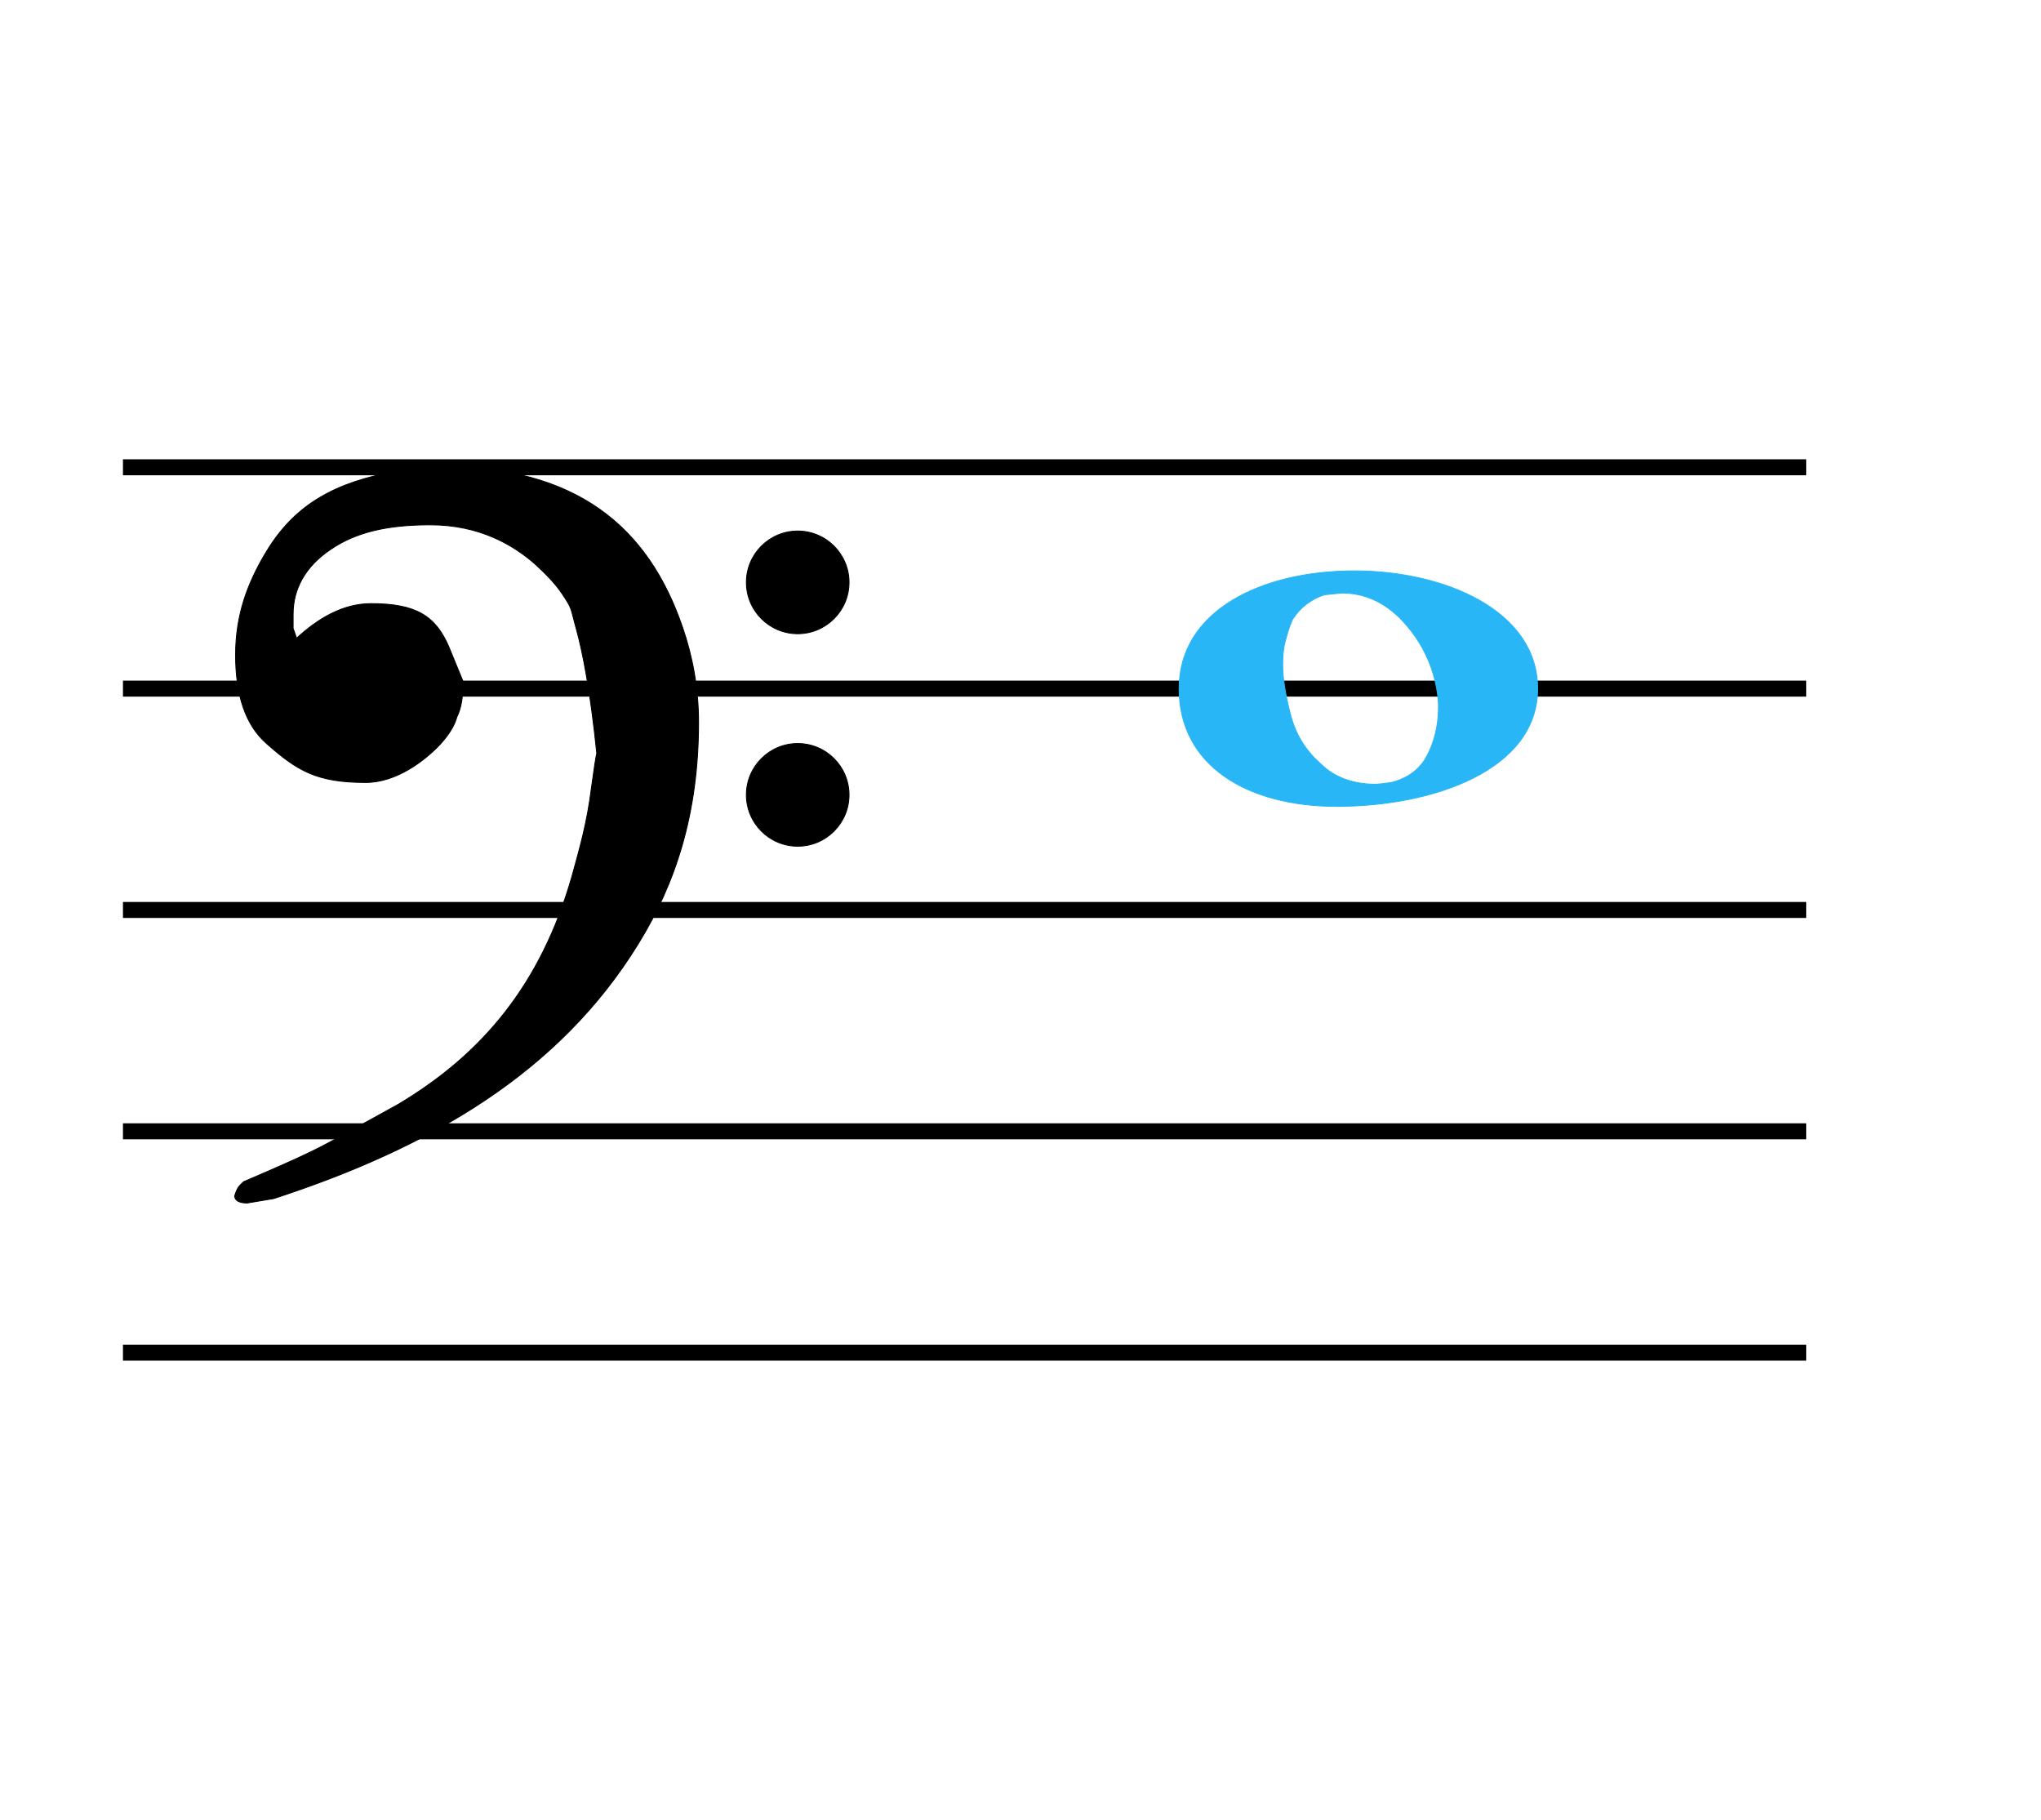
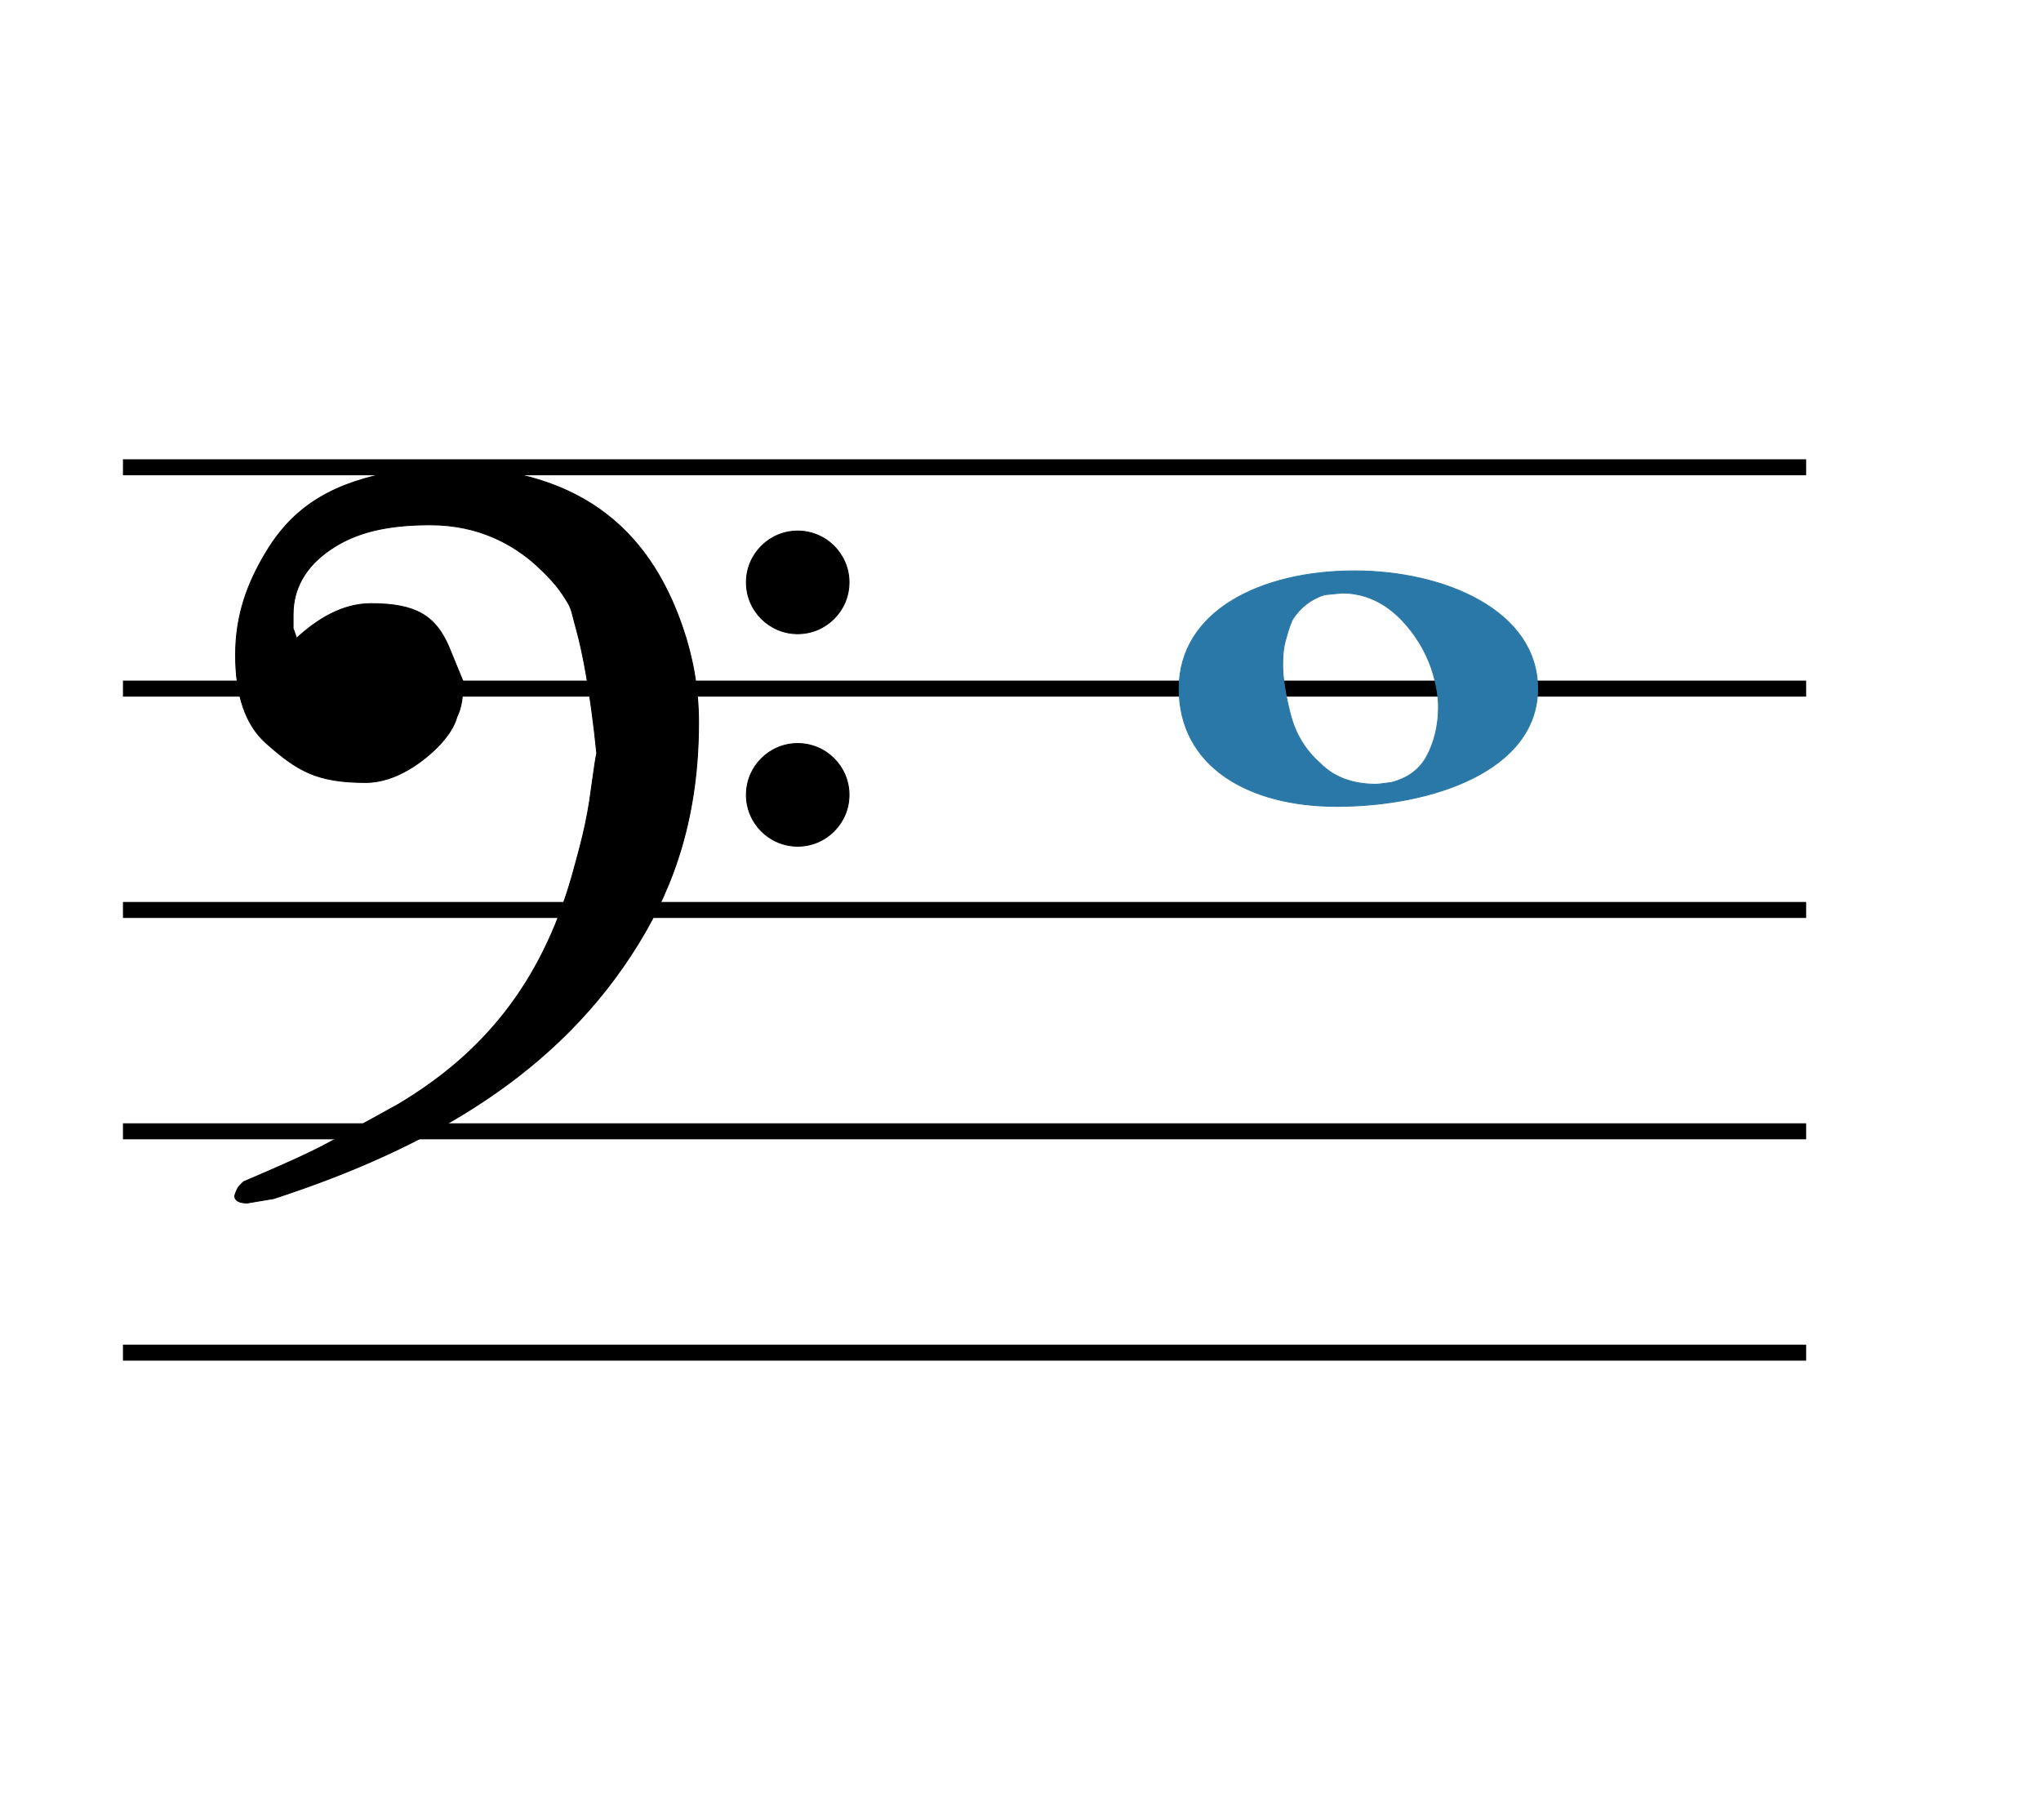
- <svg xmlns="http://www.w3.org/2000/svg" viewBox="0 0 166 148" version="1.1" overflow="visible" id="h151u757">
+ <svg xmlns="http://www.w3.org/2000/svg" viewBox="0 0 166 148" version="1.1" overflow="visible" id="i1bm0l0v">
  <defs>
-     <g id="E062-h151u757">
+     <g id="E062-i1bm0l0v">
      <path transform="scale(1,-1)" d="M582 -120c0 32 26 58 58 58s58 -26 58 -58s-26 -58 -58 -58s-58 26 -58 58zM582 120c0 32 26 58 58 58s58 -26 58 -58s-26 -58 -58 -58s-58 26 -58 58zM158 96c51 0 73 -14 88 -49l16 -39c0 -17 -2 -30 -7 -40c-3 -11 -10 -21 -19 -31c-17 -18 -49 -43 -84 -43 c-55 0 -77 13 -112 44c-24 21 -35 55 -35 100c0 46 14 81 32 112c30 52 71 79 137 93l36 6l26 2c154 0 235 -68 274 -182c11 -32 18 -68 18 -107c0 -103 -26 -182 -68 -250c-89 -145 -234 -230 -412 -288l-30 -5c-9 0 -14 3 -14 8c3 10 5 11 10 16c35 15 70 30 96 44l78 43 c96 57 162 136 197 258c9 33 17 60 22 100c3 22 5 35 6 39c-7 69 -16 115 -23 140s-4 22 -16 40c-8 12 -19 23 -31 34c-24 21 -62 44 -118 44c-48 0 -84 -8 -113 -28c-28 -19 -42 -44 -42 -73v-16c2 -5 3 -9 4 -11c24 22 52 39 84 39z" />
    </g>
-     <g id="E0A2-h151u757">
+     <g id="E0A2-i1bm0l0v">
      <path transform="scale(1,-1)" d="M198 133c102 0 207 -45 207 -133c0 -92 -118 -133 -227 -133c-101 0 -178 46 -178 133c0 88 93 133 198 133zM293 -21c0 14 -3 29 -8 44c-7 20 -18 38 -33 54c-20 21 -43 31 -68 31l-20 -2c-15 -5 -27 -14 -36 -28c-4 -9 -6 -17 -8 -24s-3 -16 -3 -27c0 -15 3 -34 9 -57 s18 -41 34 -55c15 -15 36 -23 62 -23c4 0 10 1 18 2c19 5 32 15 40 30s13 34 13 55z" />
    </g>
  </defs>
-   <style type="text/css">#h151u757 g.ending, #h151u757 g.fing, #h151u757 g.reh, #h151u757 g.tempo {font-weight:bold;}#h151u757 g.dir, #h151u757 g.dynam, #h151u757 g.mNum {font-style:italic;}#h151u757 g.label {font-weight:normal;}#h151u757 ellipse, #h151u757 path, #h151u757 polygon, #h151u757 polyline, #h151u757 rect {stroke:currentColor}#h151u757 g.cursor {fill:dodgerblue; color:dodgerblue;}#h151u757 g.cursor.chord {fill:limegreen; color:limegreen;}</style>
+   <style type="text/css">#i1bm0l0v g.ending, #i1bm0l0v g.fing, #i1bm0l0v g.reh, #i1bm0l0v g.tempo {font-weight:bold;}#i1bm0l0v g.dir, #i1bm0l0v g.dynam, #i1bm0l0v g.mNum {font-style:italic;}#i1bm0l0v g.label {font-weight:normal;}#i1bm0l0v ellipse, #i1bm0l0v path, #i1bm0l0v polygon, #i1bm0l0v polyline, #i1bm0l0v rect {stroke:currentColor}#i1bm0l0v g.cursor {fill:dodgerblue; color:dodgerblue;}#i1bm0l0v g.cursor.chord {fill:limegreen; color:limegreen;}</style>
  <svg class="definition-scale" color="black" font-family="Times, serif" viewBox="0 0 1660 1480">
    <g class="page-margin" transform="translate(100, 200)">
-       <g id="i15lvu67" class="mdiv pageMilestone" />
-       <g id="j13yxc6h" class="score pageMilestone" />
-       <g id="g18rgess" class="system">
-         <g id="w1tvjz21" class="section systemMilestone" />
-         <g id="xc2xuox" class="measure">
-           <g id="gz06pkm" class="staff">
+       <g id="j6u3wrh" class="mdiv pageMilestone" />
+       <g id="k1ffh2gj" class="score pageMilestone" />
+       <g id="h10z5m3" class="system">
+         <g id="xd2wzh4" class="section systemMilestone" />
+         <g id="yiqvvit" class="measure">
+           <g id="h7la8ww" class="staff">
            <path d="M0 180 L1369 180" stroke-width="13" />
            <path d="M0 360 L1369 360" stroke-width="13" />
            <path d="M0 540 L1369 540" stroke-width="13" />
            <path d="M0 720 L1369 720" stroke-width="13" />
            <path d="M0 900 L1369 900" stroke-width="13" />
-             <g id="dl9o19c" class="clef">
-               <use href="#E062-h151u757" transform="translate(88, 360) scale(0.72, 0.72)" />
+             <g id="euz3iyo" class="clef">
+               <use href="#E062-i1bm0l0v" transform="translate(88, 360) scale(0.72, 0.72)" />
            </g>
-             <g id="edh4f9t" class="keySig" />
-             <g id="h1v0he2b" class="layer">
-               <g id="iizd7i0" class="note" color="#29B6F6" fill="#29B6F6">
+             <g id="fhn1skb" class="keySig" />
+             <g id="isj98pn" class="layer">
+               <g id="j1ap90s3" class="note" color="#2A78A8" fill="#2A78A8">
                <g class="notehead">
-                   <use href="#E0A2-h151u757" transform="translate(859, 360) scale(0.72, 0.72)" />
+                   <use href="#E0A2-i1bm0l0v" transform="translate(859, 360) scale(0.72, 0.72)" />
                </g>
              </g>
-               <g id="j1yeivv0" class="space" />
+               <g id="k9bkpov" class="space" />
            </g>
          </g>
-           <g id="f1cfir9r" class="barLine" />
+           <g id="g4x1wbz" class="barLine" />
        </g>
-         <g id="r11uv7uq" class="systemMilestoneEnd w1tvjz21" />
+         <g id="s1h2oex4" class="systemMilestoneEnd xd2wzh4" />
      </g>
-       <g id="s11xl4yr" class="pageMilestoneEnd j13yxc6h" />
-       <g id="t1bgvkaw" class="pageMilestoneEnd i15lvu67" />
+       <g id="t1yps1y8" class="pageMilestoneEnd k1ffh2gj" />
+       <g id="u10far25" class="pageMilestoneEnd j6u3wrh" />
    </g>
  </svg>
</svg>
